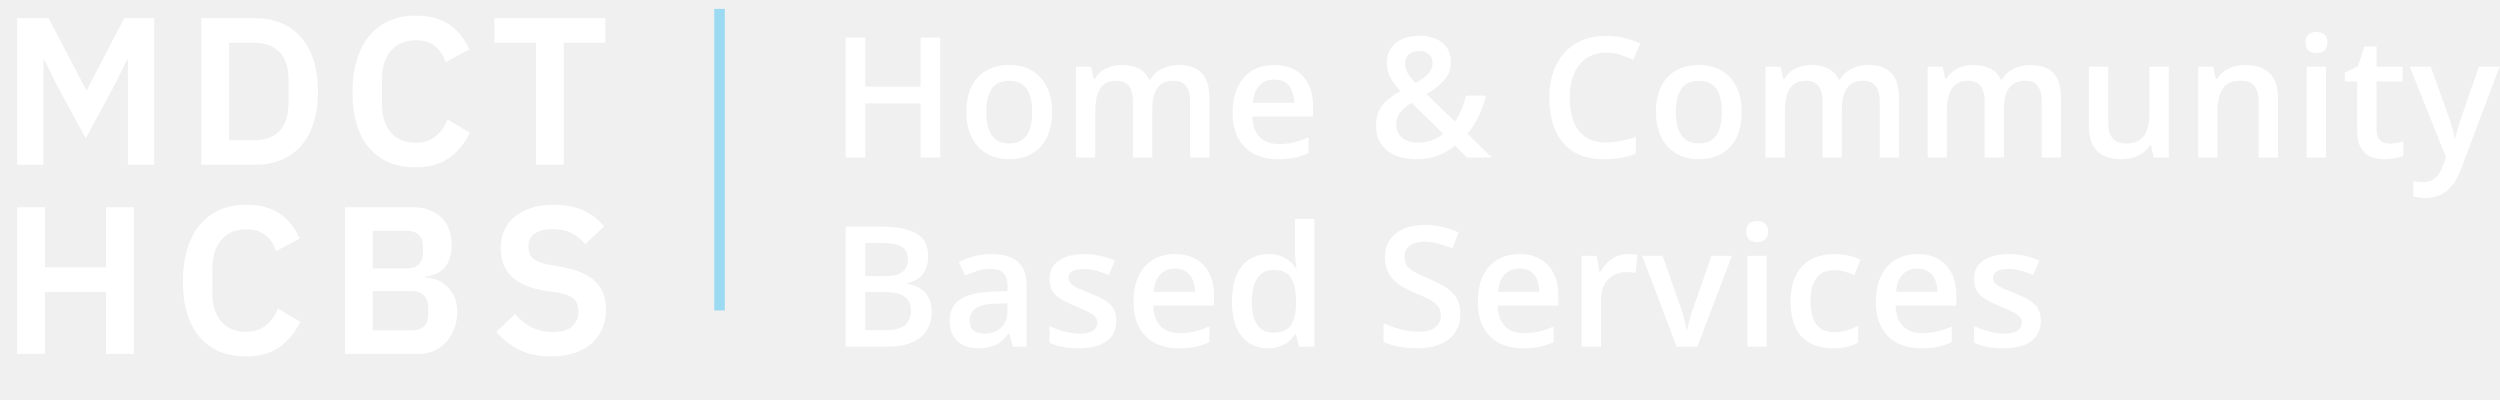
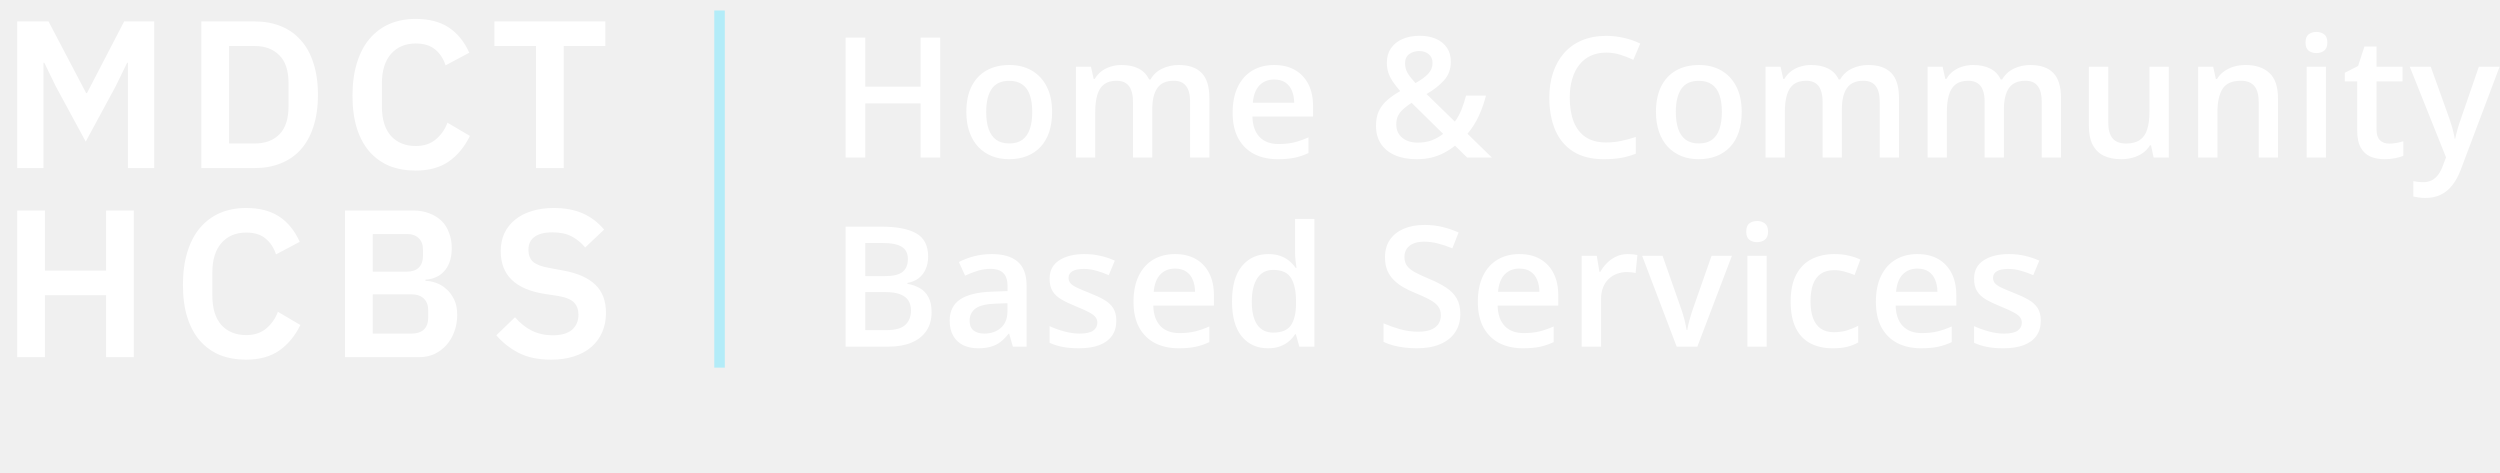
- <svg xmlns="http://www.w3.org/2000/svg" width="238" height="38" viewBox="0 0 238 38" fill="none">
-   <path d="M12.18 5.669H12.1L11.02 7.889L8.16 13.169L5.3 7.889L4.22 5.669H4.14V15.689H1.64V1.729H4.62L8.2 8.549H8.28L11.82 1.729H14.68V15.689H12.18V5.669ZM19.168 1.729H24.248C25.155 1.729 25.975 1.876 26.708 2.169C27.455 2.462 28.088 2.902 28.608 3.489C29.142 4.062 29.548 4.789 29.828 5.669C30.122 6.536 30.268 7.549 30.268 8.709C30.268 9.869 30.122 10.889 29.828 11.769C29.548 12.636 29.142 13.362 28.608 13.949C28.088 14.522 27.455 14.956 26.708 15.249C25.975 15.542 25.155 15.689 24.248 15.689H19.168V1.729ZM24.248 13.349C25.235 13.349 26.015 13.062 26.588 12.489C27.175 11.902 27.468 11.009 27.468 9.809V7.609C27.468 6.409 27.175 5.522 26.588 4.949C26.015 4.362 25.235 4.069 24.248 4.069H21.808V13.349H24.248ZM39.577 15.929C38.657 15.929 37.824 15.782 37.077 15.489C36.344 15.182 35.711 14.729 35.177 14.129C34.657 13.529 34.257 12.789 33.977 11.909C33.697 11.016 33.557 9.982 33.557 8.809C33.557 7.636 33.697 6.596 33.977 5.689C34.257 4.769 34.657 4.002 35.177 3.389C35.711 2.762 36.344 2.289 37.077 1.969C37.824 1.649 38.657 1.489 39.577 1.489C40.831 1.489 41.87 1.756 42.697 2.289C43.524 2.822 44.184 3.629 44.677 4.709L42.417 5.909C42.217 5.282 41.891 4.782 41.437 4.409C40.984 4.022 40.364 3.829 39.577 3.829C38.59 3.829 37.804 4.162 37.217 4.829C36.644 5.496 36.357 6.429 36.357 7.629V9.829C36.357 11.042 36.644 11.976 37.217 12.629C37.804 13.269 38.59 13.589 39.577 13.589C40.364 13.589 41.004 13.376 41.497 12.949C42.004 12.522 42.37 11.996 42.597 11.369L44.737 12.629C44.23 13.669 43.557 14.482 42.717 15.069C41.877 15.642 40.831 15.929 39.577 15.929ZM53.669 4.069V15.689H51.029V4.069H47.069V1.729H57.629V4.069H53.669ZM10.1 27.789H4.28V33.689H1.64V19.729H4.28V25.449H10.1V19.729H12.74V33.689H10.1V27.789ZM23.435 33.929C22.515 33.929 21.682 33.782 20.935 33.489C20.202 33.182 19.568 32.729 19.035 32.129C18.515 31.529 18.115 30.789 17.835 29.909C17.555 29.016 17.415 27.982 17.415 26.809C17.415 25.636 17.555 24.596 17.835 23.689C18.115 22.769 18.515 22.002 19.035 21.389C19.568 20.762 20.202 20.289 20.935 19.969C21.682 19.649 22.515 19.489 23.435 19.489C24.688 19.489 25.728 19.756 26.555 20.289C27.382 20.822 28.042 21.629 28.535 22.709L26.275 23.909C26.075 23.282 25.748 22.782 25.295 22.409C24.842 22.022 24.222 21.829 23.435 21.829C22.448 21.829 21.662 22.162 21.075 22.829C20.502 23.496 20.215 24.429 20.215 25.629V27.829C20.215 29.042 20.502 29.976 21.075 30.629C21.662 31.269 22.448 31.589 23.435 31.589C24.222 31.589 24.862 31.376 25.355 30.949C25.862 30.522 26.228 29.996 26.455 29.369L28.595 30.629C28.088 31.669 27.415 32.482 26.575 33.069C25.735 33.642 24.688 33.929 23.435 33.929ZM32.847 19.729H39.307C39.88 19.729 40.394 19.816 40.847 19.989C41.314 20.162 41.707 20.402 42.027 20.709C42.347 21.016 42.587 21.396 42.747 21.849C42.92 22.289 43.007 22.776 43.007 23.309C43.007 23.842 42.934 24.296 42.787 24.669C42.654 25.029 42.467 25.329 42.227 25.569C42 25.809 41.734 25.989 41.427 26.109C41.134 26.229 40.827 26.296 40.507 26.309V26.429C40.814 26.429 41.14 26.489 41.487 26.609C41.847 26.729 42.174 26.922 42.467 27.189C42.774 27.442 43.027 27.776 43.227 28.189C43.427 28.589 43.527 29.089 43.527 29.689C43.527 30.249 43.434 30.776 43.247 31.269C43.074 31.749 42.827 32.169 42.507 32.529C42.187 32.889 41.807 33.176 41.367 33.389C40.927 33.589 40.447 33.689 39.927 33.689H32.847V19.729ZM35.487 31.449H39.167C39.674 31.449 40.067 31.322 40.347 31.069C40.627 30.802 40.767 30.422 40.767 29.929V29.249C40.767 28.756 40.627 28.376 40.347 28.109C40.067 27.842 39.674 27.709 39.167 27.709H35.487V31.449ZM35.487 25.549H38.747C39.227 25.549 39.6 25.422 39.867 25.169C40.134 24.902 40.267 24.536 40.267 24.069V23.449C40.267 22.982 40.134 22.622 39.867 22.369C39.6 22.102 39.227 21.969 38.747 21.969H35.487V25.549ZM52.449 33.929C51.249 33.929 50.229 33.716 49.389 33.289C48.562 32.862 47.849 32.302 47.249 31.609L49.029 29.889C49.509 30.449 50.042 30.876 50.629 31.169C51.229 31.462 51.889 31.609 52.609 31.609C53.422 31.609 54.035 31.436 54.449 31.089C54.862 30.729 55.069 30.249 55.069 29.649C55.069 29.182 54.935 28.802 54.669 28.509C54.402 28.216 53.902 28.002 53.169 27.869L51.849 27.669C49.062 27.229 47.669 25.876 47.669 23.609C47.669 22.982 47.782 22.416 48.009 21.909C48.249 21.402 48.589 20.969 49.029 20.609C49.469 20.249 49.995 19.976 50.609 19.789C51.235 19.589 51.942 19.489 52.729 19.489C53.782 19.489 54.702 19.662 55.489 20.009C56.275 20.356 56.949 20.869 57.509 21.549L55.709 23.249C55.362 22.822 54.942 22.476 54.449 22.209C53.955 21.942 53.335 21.809 52.589 21.809C51.829 21.809 51.255 21.956 50.869 22.249C50.495 22.529 50.309 22.929 50.309 23.449C50.309 23.982 50.462 24.376 50.769 24.629C51.075 24.882 51.569 25.069 52.249 25.189L53.549 25.429C54.962 25.682 56.002 26.136 56.669 26.789C57.349 27.429 57.689 28.329 57.689 29.489C57.689 30.156 57.569 30.762 57.329 31.309C57.102 31.842 56.762 32.309 56.309 32.709C55.869 33.096 55.322 33.396 54.669 33.609C54.029 33.822 53.289 33.929 52.449 33.929Z" fill="white" />
+ <svg xmlns="http://www.w3.org/2000/svg" width="238" height="45" viewBox="0 0 238 45" fill="none">
+   <path d="M12.18 5.98H12.1L11.02 8.2L8.16 13.48L5.3 8.2L4.22 5.98H4.14V16H1.64V2.04H4.62L8.2 8.86H8.28L11.82 2.04H14.68V16H12.18V5.98ZM19.168 2.04H24.248C25.155 2.04 25.975 2.187 26.708 2.48C27.455 2.773 28.088 3.213 28.608 3.8C29.142 4.373 29.548 5.1 29.828 5.98C30.122 6.847 30.268 7.86 30.268 9.02C30.268 10.18 30.122 11.2 29.828 12.08C29.548 12.947 29.142 13.673 28.608 14.26C28.088 14.833 27.455 15.267 26.708 15.56C25.975 15.853 25.155 16 24.248 16H19.168V2.04ZM24.248 13.66C25.235 13.66 26.015 13.373 26.588 12.8C27.175 12.213 27.468 11.32 27.468 10.12V7.92C27.468 6.72 27.175 5.833 26.588 5.26C26.015 4.673 25.235 4.38 24.248 4.38H21.808V13.66H24.248ZM39.577 16.24C38.657 16.24 37.824 16.093 37.077 15.8C36.344 15.493 35.711 15.04 35.177 14.44C34.657 13.84 34.257 13.1 33.977 12.22C33.697 11.327 33.557 10.293 33.557 9.12C33.557 7.947 33.697 6.907 33.977 6C34.257 5.08 34.657 4.313 35.177 3.7C35.711 3.073 36.344 2.6 37.077 2.28C37.824 1.96 38.657 1.8 39.577 1.8C40.831 1.8 41.87 2.067 42.697 2.6C43.524 3.133 44.184 3.94 44.677 5.02L42.417 6.22C42.217 5.593 41.891 5.093 41.437 4.72C40.984 4.333 40.364 4.14 39.577 4.14C38.59 4.14 37.804 4.473 37.217 5.14C36.644 5.807 36.357 6.74 36.357 7.94V10.14C36.357 11.353 36.644 12.287 37.217 12.94C37.804 13.58 38.59 13.9 39.577 13.9C40.364 13.9 41.004 13.687 41.497 13.26C42.004 12.833 42.37 12.307 42.597 11.68L44.737 12.94C44.23 13.98 43.557 14.793 42.717 15.38C41.877 15.953 40.831 16.24 39.577 16.24ZM53.669 4.38V16H51.029V4.38H47.069V2.04H57.629V4.38H53.669ZM10.1 28.1H4.28V34H1.64V20.04H4.28V25.76H10.1V20.04H12.74V34H10.1V28.1ZM23.435 34.24C22.515 34.24 21.682 34.093 20.935 33.8C20.202 33.493 19.568 33.04 19.035 32.44C18.515 31.84 18.115 31.1 17.835 30.22C17.555 29.327 17.415 28.293 17.415 27.12C17.415 25.947 17.555 24.907 17.835 24C18.115 23.08 18.515 22.313 19.035 21.7C19.568 21.073 20.202 20.6 20.935 20.28C21.682 19.96 22.515 19.8 23.435 19.8C24.688 19.8 25.728 20.067 26.555 20.6C27.382 21.133 28.042 21.94 28.535 23.02L26.275 24.22C26.075 23.593 25.748 23.093 25.295 22.72C24.842 22.333 24.222 22.14 23.435 22.14C22.448 22.14 21.662 22.473 21.075 23.14C20.502 23.807 20.215 24.74 20.215 25.94V28.14C20.215 29.353 20.502 30.287 21.075 30.94C21.662 31.58 22.448 31.9 23.435 31.9C24.222 31.9 24.862 31.687 25.355 31.26C25.862 30.833 26.228 30.307 26.455 29.68L28.595 30.94C28.088 31.98 27.415 32.793 26.575 33.38C25.735 33.953 24.688 34.24 23.435 34.24ZM32.847 20.04H39.307C39.88 20.04 40.394 20.127 40.847 20.3C41.314 20.473 41.707 20.713 42.027 21.02C42.347 21.327 42.587 21.707 42.747 22.16C42.92 22.6 43.007 23.087 43.007 23.62C43.007 24.153 42.934 24.607 42.787 24.98C42.654 25.34 42.467 25.64 42.227 25.88C42 26.12 41.734 26.3 41.427 26.42C41.134 26.54 40.827 26.607 40.507 26.62V26.74C40.814 26.74 41.14 26.8 41.487 26.92C41.847 27.04 42.174 27.233 42.467 27.5C42.774 27.753 43.027 28.087 43.227 28.5C43.427 28.9 43.527 29.4 43.527 30C43.527 30.56 43.434 31.087 43.247 31.58C43.074 32.06 42.827 32.48 42.507 32.84C42.187 33.2 41.807 33.487 41.367 33.7C40.927 33.9 40.447 34 39.927 34H32.847V20.04ZM35.487 31.76H39.167C39.674 31.76 40.067 31.633 40.347 31.38C40.627 31.113 40.767 30.733 40.767 30.24V29.56C40.767 29.067 40.627 28.687 40.347 28.42C40.067 28.153 39.674 28.02 39.167 28.02H35.487V31.76ZM35.487 25.86H38.747C39.227 25.86 39.6 25.733 39.867 25.48C40.134 25.213 40.267 24.847 40.267 24.38V23.76C40.267 23.293 40.134 22.933 39.867 22.68C39.6 22.413 39.227 22.28 38.747 22.28H35.487V25.86ZM52.449 34.24C51.249 34.24 50.229 34.027 49.389 33.6C48.562 33.173 47.849 32.613 47.249 31.92L49.029 30.2C49.509 30.76 50.042 31.187 50.629 31.48C51.229 31.773 51.889 31.92 52.609 31.92C53.422 31.92 54.035 31.747 54.449 31.4C54.862 31.04 55.069 30.56 55.069 29.96C55.069 29.493 54.935 29.113 54.669 28.82C54.402 28.527 53.902 28.313 53.169 28.18L51.849 27.98C49.062 27.54 47.669 26.187 47.669 23.92C47.669 23.293 47.782 22.727 48.009 22.22C48.249 21.713 48.589 21.28 49.029 20.92C49.469 20.56 49.995 20.287 50.609 20.1C51.235 19.9 51.942 19.8 52.729 19.8C53.782 19.8 54.702 19.973 55.489 20.32C56.275 20.667 56.949 21.18 57.509 21.86L55.709 23.56C55.362 23.133 54.942 22.787 54.449 22.52C53.955 22.253 53.335 22.12 52.589 22.12C51.829 22.12 51.255 22.267 50.869 22.56C50.495 22.84 50.309 23.24 50.309 23.76C50.309 24.293 50.462 24.687 50.769 24.94C51.075 25.193 51.569 25.38 52.249 25.5L53.549 25.74C54.962 25.993 56.002 26.447 56.669 27.1C57.349 27.74 57.689 28.64 57.689 29.8C57.689 30.467 57.569 31.073 57.329 31.62C57.102 32.153 56.762 32.62 56.309 33.02C55.869 33.407 55.322 33.707 54.669 33.92C54.029 34.133 53.289 34.24 52.449 34.24Z" fill="white" />
  <path d="M89.508 15H87.641V9.844H82.375V15H80.5V3.578H82.375V8.25H87.641V3.578H89.508V15ZM100.16 10.656C100.16 11.375 100.066 12.013 99.879 12.57C99.691 13.128 99.418 13.599 99.058 13.984C98.699 14.365 98.267 14.656 97.762 14.859C97.256 15.057 96.686 15.156 96.051 15.156C95.457 15.156 94.913 15.057 94.418 14.859C93.923 14.656 93.493 14.365 93.129 13.984C92.769 13.599 92.491 13.128 92.293 12.57C92.095 12.013 91.996 11.375 91.996 10.656C91.996 9.703 92.16 8.896 92.488 8.234C92.822 7.568 93.295 7.06 93.91 6.711C94.525 6.362 95.256 6.188 96.105 6.188C96.902 6.188 97.605 6.362 98.215 6.711C98.824 7.06 99.301 7.568 99.644 8.234C99.988 8.901 100.16 9.708 100.16 10.656ZM93.887 10.656C93.887 11.287 93.962 11.825 94.113 12.273C94.269 12.721 94.509 13.065 94.832 13.305C95.155 13.539 95.572 13.656 96.082 13.656C96.592 13.656 97.009 13.539 97.332 13.305C97.655 13.065 97.892 12.721 98.043 12.273C98.194 11.825 98.269 11.287 98.269 10.656C98.269 10.026 98.194 9.492 98.043 9.055C97.892 8.612 97.655 8.276 97.332 8.047C97.009 7.812 96.59 7.695 96.074 7.695C95.314 7.695 94.759 7.951 94.41 8.461C94.061 8.971 93.887 9.703 93.887 10.656ZM112.203 6.188C113.172 6.188 113.901 6.438 114.39 6.938C114.885 7.438 115.132 8.24 115.132 9.344V15H113.297V9.672C113.297 9.016 113.169 8.521 112.914 8.188C112.659 7.854 112.271 7.688 111.75 7.688C111.021 7.688 110.494 7.922 110.172 8.391C109.854 8.854 109.695 9.529 109.695 10.414V15H107.859V9.672C107.859 9.234 107.802 8.87 107.687 8.578C107.578 8.281 107.409 8.06 107.179 7.914C106.95 7.763 106.661 7.688 106.312 7.688C105.807 7.688 105.403 7.802 105.101 8.031C104.804 8.26 104.591 8.599 104.461 9.047C104.33 9.49 104.265 10.034 104.265 10.68V15H102.429V6.352H103.859L104.117 7.516H104.218C104.396 7.214 104.614 6.966 104.875 6.773C105.14 6.576 105.435 6.43 105.757 6.336C106.08 6.237 106.416 6.188 106.765 6.188C107.411 6.188 107.955 6.302 108.398 6.531C108.841 6.755 109.172 7.099 109.39 7.562H109.531C109.802 7.094 110.179 6.747 110.664 6.523C111.148 6.299 111.661 6.188 112.203 6.188ZM121.3 6.188C122.071 6.188 122.733 6.346 123.285 6.664C123.837 6.982 124.261 7.432 124.558 8.016C124.855 8.599 125.003 9.297 125.003 10.109V11.094H119.23C119.251 11.932 119.475 12.578 119.902 13.031C120.334 13.484 120.938 13.711 121.714 13.711C122.266 13.711 122.761 13.659 123.199 13.555C123.641 13.445 124.097 13.287 124.566 13.078V14.57C124.134 14.773 123.694 14.922 123.246 15.016C122.798 15.109 122.261 15.156 121.636 15.156C120.787 15.156 120.04 14.992 119.394 14.664C118.753 14.331 118.251 13.836 117.886 13.18C117.527 12.523 117.347 11.708 117.347 10.734C117.347 9.766 117.511 8.943 117.839 8.266C118.167 7.589 118.628 7.073 119.222 6.719C119.816 6.365 120.509 6.188 121.3 6.188ZM121.3 7.57C120.722 7.57 120.253 7.758 119.894 8.133C119.54 8.508 119.332 9.057 119.269 9.781H123.207C123.201 9.349 123.128 8.966 122.988 8.633C122.852 8.299 122.644 8.039 122.363 7.852C122.087 7.664 121.733 7.57 121.3 7.57ZM135.152 3.406C135.74 3.406 136.256 3.503 136.698 3.695C137.146 3.888 137.495 4.169 137.745 4.539C137.995 4.904 138.12 5.349 138.12 5.875C138.12 6.578 137.902 7.172 137.464 7.656C137.027 8.141 136.474 8.573 135.808 8.953L138.503 11.578C138.758 11.229 138.969 10.846 139.136 10.43C139.303 10.008 139.446 9.565 139.566 9.102H141.464C141.303 9.747 141.079 10.385 140.792 11.016C140.506 11.641 140.144 12.213 139.706 12.734L142.027 15H139.675L138.519 13.867C138.196 14.128 137.849 14.354 137.48 14.547C137.115 14.74 136.717 14.891 136.284 15C135.852 15.104 135.376 15.156 134.855 15.156C134.058 15.156 133.37 15.029 132.792 14.773C132.214 14.518 131.769 14.154 131.456 13.68C131.149 13.2 130.995 12.633 130.995 11.977C130.995 11.43 131.086 10.961 131.269 10.57C131.456 10.175 131.722 9.828 132.066 9.531C132.409 9.229 132.821 8.943 133.3 8.672C133.04 8.375 132.813 8.086 132.62 7.805C132.428 7.523 132.279 7.234 132.175 6.938C132.076 6.635 132.027 6.312 132.027 5.969C132.027 5.438 132.157 4.982 132.417 4.602C132.678 4.216 133.042 3.922 133.511 3.719C133.98 3.51 134.527 3.406 135.152 3.406ZM134.386 9.789C134.084 9.982 133.823 10.177 133.605 10.375C133.386 10.568 133.217 10.781 133.097 11.016C132.982 11.25 132.925 11.523 132.925 11.836C132.925 12.372 133.112 12.797 133.487 13.109C133.868 13.422 134.357 13.578 134.956 13.578C135.482 13.578 135.943 13.5 136.339 13.344C136.74 13.182 137.089 12.982 137.386 12.742L134.386 9.789ZM135.12 4.859C134.751 4.859 134.43 4.956 134.159 5.148C133.894 5.341 133.761 5.641 133.761 6.047C133.761 6.375 133.847 6.685 134.019 6.977C134.196 7.263 134.441 7.573 134.753 7.906C135.3 7.604 135.706 7.307 135.972 7.016C136.243 6.724 136.378 6.385 136.378 6C136.378 5.635 136.256 5.354 136.011 5.156C135.766 4.958 135.469 4.859 135.12 4.859ZM152.909 5.008C152.362 5.008 151.873 5.107 151.44 5.305C151.013 5.503 150.651 5.789 150.354 6.164C150.058 6.534 149.831 6.984 149.675 7.516C149.518 8.042 149.44 8.635 149.44 9.297C149.44 10.182 149.565 10.945 149.815 11.586C150.065 12.221 150.446 12.711 150.956 13.055C151.466 13.393 152.112 13.562 152.893 13.562C153.378 13.562 153.849 13.516 154.308 13.422C154.766 13.328 155.24 13.2 155.729 13.039V14.633C155.266 14.815 154.797 14.948 154.323 15.031C153.849 15.115 153.302 15.156 152.683 15.156C151.516 15.156 150.547 14.914 149.776 14.43C149.011 13.945 148.438 13.263 148.058 12.383C147.683 11.503 147.495 10.471 147.495 9.289C147.495 8.424 147.615 7.633 147.854 6.914C148.094 6.195 148.443 5.576 148.901 5.055C149.36 4.529 149.925 4.125 150.597 3.844C151.274 3.557 152.047 3.414 152.917 3.414C153.49 3.414 154.052 3.479 154.604 3.609C155.162 3.734 155.677 3.914 156.151 4.148L155.495 5.695C155.099 5.508 154.685 5.346 154.253 5.211C153.821 5.076 153.373 5.008 152.909 5.008ZM165.811 10.656C165.811 11.375 165.717 12.013 165.53 12.57C165.342 13.128 165.069 13.599 164.71 13.984C164.35 14.365 163.918 14.656 163.413 14.859C162.908 15.057 162.337 15.156 161.702 15.156C161.108 15.156 160.564 15.057 160.069 14.859C159.574 14.656 159.145 14.365 158.78 13.984C158.421 13.599 158.142 13.128 157.944 12.57C157.746 12.013 157.647 11.375 157.647 10.656C157.647 9.703 157.811 8.896 158.139 8.234C158.473 7.568 158.947 7.06 159.561 6.711C160.176 6.362 160.908 6.188 161.757 6.188C162.553 6.188 163.257 6.362 163.866 6.711C164.475 7.06 164.952 7.568 165.296 8.234C165.639 8.901 165.811 9.708 165.811 10.656ZM159.538 10.656C159.538 11.287 159.613 11.825 159.764 12.273C159.921 12.721 160.16 13.065 160.483 13.305C160.806 13.539 161.223 13.656 161.733 13.656C162.244 13.656 162.66 13.539 162.983 13.305C163.306 13.065 163.543 12.721 163.694 12.273C163.845 11.825 163.921 11.287 163.921 10.656C163.921 10.026 163.845 9.492 163.694 9.055C163.543 8.612 163.306 8.276 162.983 8.047C162.66 7.812 162.241 7.695 161.725 7.695C160.965 7.695 160.41 7.951 160.061 8.461C159.712 8.971 159.538 9.703 159.538 10.656ZM177.854 6.188C178.823 6.188 179.552 6.438 180.042 6.938C180.536 7.438 180.784 8.24 180.784 9.344V15H178.948V9.672C178.948 9.016 178.82 8.521 178.565 8.188C178.31 7.854 177.922 7.688 177.401 7.688C176.672 7.688 176.146 7.922 175.823 8.391C175.505 8.854 175.346 9.529 175.346 10.414V15H173.51V9.672C173.51 9.234 173.453 8.87 173.338 8.578C173.229 8.281 173.06 8.06 172.831 7.914C172.601 7.763 172.312 7.688 171.963 7.688C171.458 7.688 171.055 7.802 170.753 8.031C170.456 8.26 170.242 8.599 170.112 9.047C169.982 9.49 169.917 10.034 169.917 10.68V15H168.081V6.352H169.51L169.768 7.516H169.87C170.047 7.214 170.266 6.966 170.526 6.773C170.792 6.576 171.086 6.43 171.409 6.336C171.732 6.237 172.068 6.188 172.417 6.188C173.062 6.188 173.607 6.302 174.049 6.531C174.492 6.755 174.823 7.099 175.042 7.562H175.182C175.453 7.094 175.831 6.747 176.315 6.523C176.799 6.299 177.312 6.188 177.854 6.188ZM193.28 6.188C194.248 6.188 194.978 6.438 195.467 6.938C195.962 7.438 196.209 8.24 196.209 9.344V15H194.373V9.672C194.373 9.016 194.246 8.521 193.991 8.188C193.735 7.854 193.347 7.688 192.827 7.688C192.097 7.688 191.571 7.922 191.248 8.391C190.931 8.854 190.772 9.529 190.772 10.414V15H188.936V9.672C188.936 9.234 188.879 8.87 188.764 8.578C188.655 8.281 188.485 8.06 188.256 7.914C188.027 7.763 187.738 7.688 187.389 7.688C186.884 7.688 186.48 7.802 186.178 8.031C185.881 8.26 185.668 8.599 185.537 9.047C185.407 9.49 185.342 10.034 185.342 10.68V15H183.506V6.352H184.936L185.194 7.516H185.295C185.472 7.214 185.691 6.966 185.952 6.773C186.217 6.576 186.511 6.43 186.834 6.336C187.157 6.237 187.493 6.188 187.842 6.188C188.488 6.188 189.032 6.302 189.475 6.531C189.918 6.755 190.248 7.099 190.467 7.562H190.608C190.879 7.094 191.256 6.747 191.741 6.523C192.225 6.299 192.738 6.188 193.28 6.188ZM206.471 6.352V15H205.026L204.776 13.836H204.674C204.492 14.133 204.26 14.38 203.979 14.578C203.698 14.771 203.385 14.914 203.041 15.008C202.698 15.107 202.336 15.156 201.955 15.156C201.304 15.156 200.747 15.047 200.283 14.828C199.825 14.604 199.474 14.26 199.229 13.797C198.984 13.333 198.862 12.734 198.862 12V6.352H200.705V11.656C200.705 12.328 200.841 12.831 201.112 13.164C201.388 13.497 201.815 13.664 202.393 13.664C202.95 13.664 203.393 13.55 203.721 13.32C204.049 13.091 204.281 12.753 204.416 12.305C204.557 11.857 204.627 11.307 204.627 10.656V6.352H206.471ZM213.772 6.188C214.746 6.188 215.503 6.44 216.045 6.945C216.592 7.445 216.865 8.25 216.865 9.359V15H215.029V9.703C215.029 9.031 214.891 8.529 214.615 8.195C214.339 7.857 213.912 7.688 213.334 7.688C212.496 7.688 211.912 7.945 211.584 8.461C211.261 8.977 211.1 9.724 211.1 10.703V15H209.264V6.352H210.693L210.951 7.523H211.053C211.24 7.221 211.472 6.974 211.748 6.781C212.029 6.583 212.342 6.435 212.686 6.336C213.035 6.237 213.397 6.188 213.772 6.188ZM221.432 6.352V15H219.596V6.352H221.432ZM220.525 3.039C220.807 3.039 221.049 3.115 221.252 3.266C221.46 3.417 221.564 3.677 221.564 4.047C221.564 4.411 221.46 4.672 221.252 4.828C221.049 4.979 220.807 5.055 220.525 5.055C220.234 5.055 219.986 4.979 219.783 4.828C219.585 4.672 219.486 4.411 219.486 4.047C219.486 3.677 219.585 3.417 219.783 3.266C219.986 3.115 220.234 3.039 220.525 3.039ZM227.443 13.672C227.683 13.672 227.92 13.651 228.154 13.609C228.388 13.562 228.602 13.508 228.795 13.445V14.836C228.592 14.925 228.329 15 228.006 15.062C227.683 15.125 227.347 15.156 226.998 15.156C226.508 15.156 226.068 15.075 225.678 14.914C225.287 14.747 224.977 14.463 224.748 14.062C224.519 13.662 224.404 13.107 224.404 12.398V7.75H223.224V6.93L224.49 6.281L225.092 4.43H226.248V6.352H228.724V7.75H226.248V12.375C226.248 12.812 226.357 13.138 226.576 13.352C226.795 13.565 227.084 13.672 227.443 13.672ZM229.408 6.352H231.408L233.181 11.289C233.259 11.513 233.33 11.734 233.392 11.953C233.46 12.167 233.517 12.378 233.564 12.586C233.616 12.794 233.658 13.003 233.689 13.211H233.736C233.788 12.94 233.861 12.638 233.955 12.305C234.054 11.966 234.163 11.628 234.283 11.289L235.986 6.352H237.962L234.252 16.188C234.038 16.75 233.775 17.229 233.462 17.625C233.155 18.026 232.791 18.328 232.369 18.531C231.947 18.74 231.465 18.844 230.923 18.844C230.663 18.844 230.436 18.828 230.244 18.797C230.051 18.771 229.887 18.742 229.752 18.711V17.242C229.861 17.268 229.999 17.292 230.166 17.312C230.332 17.333 230.504 17.344 230.681 17.344C231.009 17.344 231.293 17.279 231.533 17.148C231.772 17.018 231.976 16.833 232.142 16.594C232.309 16.359 232.447 16.091 232.556 15.789L232.861 14.977L229.408 6.352ZM80.5 21.578H83.898C85.372 21.578 86.484 21.792 87.234 22.219C87.984 22.646 88.359 23.383 88.359 24.43C88.359 24.867 88.281 25.263 88.125 25.617C87.974 25.966 87.753 26.255 87.461 26.484C87.169 26.708 86.81 26.859 86.383 26.938V27.016C86.826 27.094 87.219 27.232 87.562 27.43C87.912 27.628 88.185 27.912 88.383 28.281C88.586 28.651 88.688 29.13 88.688 29.719C88.688 30.417 88.521 31.01 88.188 31.5C87.859 31.99 87.388 32.362 86.773 32.617C86.164 32.872 85.44 33 84.602 33H80.5V21.578ZM82.375 26.289H84.172C85.021 26.289 85.609 26.151 85.938 25.875C86.266 25.599 86.43 25.195 86.43 24.664C86.43 24.122 86.234 23.732 85.844 23.492C85.458 23.253 84.844 23.133 84 23.133H82.375V26.289ZM82.375 27.805V31.43H84.352C85.227 31.43 85.841 31.26 86.195 30.922C86.549 30.583 86.727 30.125 86.727 29.547C86.727 29.193 86.646 28.885 86.484 28.625C86.328 28.365 86.07 28.164 85.711 28.023C85.352 27.878 84.867 27.805 84.258 27.805H82.375ZM94.41 24.188C95.504 24.188 96.329 24.43 96.887 24.914C97.449 25.398 97.73 26.154 97.73 27.18V33H96.426L96.074 31.773H96.012C95.767 32.086 95.514 32.344 95.254 32.547C94.993 32.75 94.691 32.901 94.347 33C94.009 33.104 93.595 33.156 93.105 33.156C92.59 33.156 92.129 33.062 91.722 32.875C91.316 32.682 90.996 32.391 90.762 32C90.527 31.609 90.41 31.115 90.41 30.516C90.41 29.625 90.741 28.956 91.402 28.508C92.069 28.06 93.074 27.812 94.418 27.766L95.918 27.711V27.258C95.918 26.659 95.777 26.232 95.496 25.977C95.22 25.721 94.829 25.594 94.324 25.594C93.892 25.594 93.472 25.656 93.066 25.781C92.66 25.906 92.264 26.06 91.879 26.242L91.285 24.945C91.707 24.721 92.186 24.539 92.722 24.398C93.264 24.258 93.827 24.188 94.41 24.188ZM95.91 28.867L94.793 28.906C93.876 28.938 93.233 29.094 92.863 29.375C92.493 29.656 92.308 30.042 92.308 30.531C92.308 30.958 92.436 31.271 92.691 31.469C92.947 31.662 93.282 31.758 93.699 31.758C94.335 31.758 94.861 31.578 95.277 31.219C95.699 30.854 95.91 30.32 95.91 29.617V28.867ZM106.273 30.531C106.273 31.099 106.135 31.578 105.859 31.969C105.583 32.359 105.179 32.656 104.648 32.859C104.122 33.057 103.476 33.156 102.711 33.156C102.106 33.156 101.586 33.112 101.148 33.023C100.716 32.94 100.307 32.81 99.922 32.633V31.047C100.333 31.24 100.794 31.406 101.304 31.547C101.82 31.688 102.307 31.758 102.765 31.758C103.369 31.758 103.804 31.664 104.07 31.477C104.336 31.284 104.468 31.029 104.468 30.711C104.468 30.523 104.414 30.357 104.304 30.211C104.2 30.06 104.002 29.906 103.711 29.75C103.424 29.588 103.002 29.396 102.445 29.172C101.898 28.953 101.437 28.734 101.062 28.516C100.687 28.297 100.403 28.034 100.211 27.727C100.018 27.414 99.922 27.016 99.922 26.531C99.922 25.766 100.224 25.185 100.828 24.789C101.437 24.388 102.242 24.188 103.242 24.188C103.773 24.188 104.273 24.242 104.742 24.352C105.216 24.456 105.679 24.609 106.132 24.812L105.554 26.195C105.164 26.023 104.771 25.883 104.375 25.773C103.984 25.659 103.586 25.602 103.179 25.602C102.705 25.602 102.343 25.674 102.093 25.82C101.849 25.966 101.726 26.174 101.726 26.445C101.726 26.648 101.786 26.82 101.906 26.961C102.026 27.102 102.231 27.242 102.523 27.383C102.82 27.523 103.231 27.698 103.757 27.906C104.273 28.104 104.718 28.312 105.093 28.531C105.474 28.745 105.765 29.008 105.968 29.32C106.172 29.633 106.273 30.037 106.273 30.531ZM111.863 24.188C112.634 24.188 113.295 24.346 113.847 24.664C114.399 24.982 114.824 25.432 115.121 26.016C115.417 26.599 115.566 27.297 115.566 28.109V29.094H109.792C109.813 29.932 110.037 30.578 110.464 31.031C110.897 31.484 111.501 31.711 112.277 31.711C112.829 31.711 113.324 31.659 113.761 31.555C114.204 31.445 114.66 31.287 115.128 31.078V32.57C114.696 32.773 114.256 32.922 113.808 33.016C113.36 33.109 112.824 33.156 112.199 33.156C111.35 33.156 110.602 32.992 109.957 32.664C109.316 32.331 108.813 31.836 108.449 31.18C108.089 30.523 107.91 29.708 107.91 28.734C107.91 27.766 108.074 26.943 108.402 26.266C108.73 25.588 109.191 25.073 109.785 24.719C110.378 24.365 111.071 24.188 111.863 24.188ZM111.863 25.57C111.285 25.57 110.816 25.758 110.457 26.133C110.102 26.508 109.894 27.057 109.832 27.781H113.769C113.764 27.349 113.691 26.966 113.55 26.633C113.415 26.299 113.207 26.039 112.925 25.852C112.649 25.664 112.295 25.57 111.863 25.57ZM120.702 33.156C119.671 33.156 118.843 32.781 118.218 32.031C117.598 31.276 117.288 30.164 117.288 28.695C117.288 27.211 117.604 26.088 118.234 25.328C118.869 24.568 119.705 24.188 120.742 24.188C121.179 24.188 121.562 24.247 121.89 24.367C122.218 24.482 122.499 24.638 122.734 24.836C122.973 25.034 123.176 25.255 123.343 25.5H123.429C123.403 25.338 123.372 25.107 123.335 24.805C123.304 24.497 123.288 24.213 123.288 23.953V20.844H125.132V33H123.695L123.367 31.82H123.288C123.132 32.07 122.934 32.297 122.695 32.5C122.46 32.698 122.179 32.857 121.851 32.977C121.528 33.096 121.145 33.156 120.702 33.156ZM121.218 31.664C122.005 31.664 122.559 31.438 122.882 30.984C123.205 30.531 123.372 29.852 123.382 28.945V28.703C123.382 27.734 123.226 26.992 122.913 26.477C122.601 25.956 122.031 25.695 121.202 25.695C120.541 25.695 120.036 25.963 119.687 26.5C119.343 27.031 119.171 27.773 119.171 28.727C119.171 29.68 119.343 30.409 119.687 30.914C120.036 31.414 120.546 31.664 121.218 31.664ZM139.022 29.891C139.022 30.568 138.856 31.151 138.522 31.641C138.194 32.13 137.72 32.505 137.101 32.766C136.486 33.026 135.752 33.156 134.897 33.156C134.481 33.156 134.082 33.133 133.702 33.086C133.322 33.039 132.963 32.971 132.624 32.883C132.291 32.789 131.986 32.677 131.71 32.547V30.781C132.174 30.984 132.692 31.169 133.265 31.336C133.838 31.497 134.421 31.578 135.015 31.578C135.499 31.578 135.9 31.516 136.218 31.391C136.541 31.26 136.78 31.078 136.937 30.844C137.093 30.604 137.171 30.326 137.171 30.008C137.171 29.669 137.08 29.383 136.897 29.148C136.715 28.914 136.439 28.701 136.069 28.508C135.705 28.31 135.246 28.099 134.694 27.875C134.319 27.724 133.96 27.552 133.616 27.359C133.278 27.167 132.976 26.94 132.71 26.68C132.444 26.419 132.233 26.112 132.077 25.758C131.926 25.398 131.851 24.977 131.851 24.492C131.851 23.846 132.004 23.294 132.312 22.836C132.624 22.378 133.062 22.026 133.624 21.781C134.192 21.537 134.853 21.414 135.608 21.414C136.207 21.414 136.77 21.477 137.296 21.602C137.827 21.727 138.348 21.904 138.858 22.133L138.265 23.641C137.796 23.448 137.34 23.294 136.897 23.18C136.46 23.065 136.012 23.008 135.554 23.008C135.158 23.008 134.822 23.068 134.546 23.188C134.27 23.307 134.059 23.477 133.913 23.695C133.772 23.909 133.702 24.164 133.702 24.461C133.702 24.794 133.783 25.076 133.944 25.305C134.111 25.529 134.366 25.734 134.71 25.922C135.059 26.109 135.507 26.318 136.054 26.547C136.684 26.807 137.218 27.081 137.655 27.367C138.098 27.654 138.437 27.997 138.671 28.398C138.905 28.794 139.022 29.292 139.022 29.891ZM144.643 24.188C145.414 24.188 146.076 24.346 146.628 24.664C147.18 24.982 147.604 25.432 147.901 26.016C148.198 26.599 148.347 27.297 148.347 28.109V29.094H142.573C142.594 29.932 142.818 30.578 143.245 31.031C143.677 31.484 144.281 31.711 145.057 31.711C145.61 31.711 146.104 31.659 146.542 31.555C146.985 31.445 147.44 31.287 147.909 31.078V32.57C147.477 32.773 147.037 32.922 146.589 33.016C146.141 33.109 145.604 33.156 144.979 33.156C144.13 33.156 143.383 32.992 142.737 32.664C142.097 32.331 141.594 31.836 141.229 31.18C140.87 30.523 140.69 29.708 140.69 28.734C140.69 27.766 140.854 26.943 141.182 26.266C141.511 25.588 141.972 25.073 142.565 24.719C143.159 24.365 143.852 24.188 144.643 24.188ZM144.643 25.57C144.065 25.57 143.597 25.758 143.237 26.133C142.883 26.508 142.675 27.057 142.612 27.781H146.55C146.544 27.349 146.472 26.966 146.331 26.633C146.196 26.299 145.987 26.039 145.706 25.852C145.43 25.664 145.076 25.57 144.643 25.57ZM154.96 24.188C155.106 24.188 155.264 24.195 155.436 24.211C155.608 24.227 155.757 24.247 155.882 24.273L155.71 25.992C155.6 25.961 155.465 25.938 155.303 25.922C155.147 25.906 155.007 25.898 154.882 25.898C154.553 25.898 154.241 25.953 153.944 26.062C153.647 26.167 153.384 26.328 153.155 26.547C152.926 26.76 152.746 27.029 152.616 27.352C152.486 27.674 152.421 28.049 152.421 28.477V33H150.577V24.352H152.014L152.264 25.875H152.35C152.522 25.568 152.736 25.287 152.991 25.031C153.246 24.776 153.538 24.573 153.866 24.422C154.199 24.266 154.564 24.188 154.96 24.188ZM159.62 33L156.331 24.352H158.276L160.057 29.43C160.172 29.753 160.276 30.102 160.37 30.477C160.463 30.852 160.529 31.167 160.565 31.422H160.628C160.664 31.156 160.734 30.838 160.838 30.469C160.943 30.094 161.049 29.747 161.159 29.43L162.94 24.352H164.878L161.588 33H159.62ZM168.186 24.352V33H166.35V24.352H168.186ZM167.28 21.039C167.561 21.039 167.803 21.115 168.006 21.266C168.215 21.417 168.319 21.677 168.319 22.047C168.319 22.412 168.215 22.672 168.006 22.828C167.803 22.979 167.561 23.055 167.28 23.055C166.988 23.055 166.741 22.979 166.537 22.828C166.34 22.672 166.241 22.412 166.241 22.047C166.241 21.677 166.34 21.417 166.537 21.266C166.741 21.115 166.988 21.039 167.28 21.039ZM174.463 33.156C173.645 33.156 172.937 32.997 172.338 32.68C171.739 32.362 171.278 31.875 170.955 31.219C170.632 30.562 170.471 29.729 170.471 28.719C170.471 27.667 170.648 26.807 171.002 26.141C171.356 25.474 171.846 24.982 172.471 24.664C173.101 24.346 173.823 24.188 174.635 24.188C175.151 24.188 175.617 24.24 176.033 24.344C176.455 24.443 176.812 24.565 177.104 24.711L176.557 26.18C176.239 26.049 175.914 25.94 175.58 25.852C175.247 25.763 174.927 25.719 174.619 25.719C174.114 25.719 173.692 25.831 173.354 26.055C173.02 26.279 172.77 26.612 172.604 27.055C172.442 27.497 172.362 28.047 172.362 28.703C172.362 29.338 172.445 29.875 172.612 30.312C172.778 30.745 173.026 31.073 173.354 31.297C173.682 31.516 174.086 31.625 174.565 31.625C175.039 31.625 175.463 31.568 175.838 31.453C176.213 31.338 176.567 31.19 176.901 31.008V32.602C176.573 32.789 176.221 32.927 175.846 33.016C175.471 33.109 175.01 33.156 174.463 33.156ZM182.537 24.188C183.308 24.188 183.969 24.346 184.522 24.664C185.074 24.982 185.498 25.432 185.795 26.016C186.092 26.599 186.24 27.297 186.24 28.109V29.094H180.467C180.488 29.932 180.712 30.578 181.139 31.031C181.571 31.484 182.175 31.711 182.951 31.711C183.503 31.711 183.998 31.659 184.436 31.555C184.878 31.445 185.334 31.287 185.803 31.078V32.57C185.371 32.773 184.93 32.922 184.482 33.016C184.035 33.109 183.498 33.156 182.873 33.156C182.024 33.156 181.277 32.992 180.631 32.664C179.99 32.331 179.488 31.836 179.123 31.18C178.764 30.523 178.584 29.708 178.584 28.734C178.584 27.766 178.748 26.943 179.076 26.266C179.404 25.588 179.865 25.073 180.459 24.719C181.053 24.365 181.746 24.188 182.537 24.188ZM182.537 25.57C181.959 25.57 181.49 25.758 181.131 26.133C180.777 26.508 180.568 27.057 180.506 27.781H184.443C184.438 27.349 184.365 26.966 184.225 26.633C184.089 26.299 183.881 26.039 183.6 25.852C183.324 25.664 182.969 25.57 182.537 25.57ZM194.283 30.531C194.283 31.099 194.145 31.578 193.869 31.969C193.593 32.359 193.189 32.656 192.658 32.859C192.132 33.057 191.486 33.156 190.721 33.156C190.116 33.156 189.596 33.112 189.158 33.023C188.726 32.94 188.317 32.81 187.932 32.633V31.047C188.343 31.24 188.804 31.406 189.314 31.547C189.83 31.688 190.317 31.758 190.775 31.758C191.379 31.758 191.814 31.664 192.08 31.477C192.346 31.284 192.478 31.029 192.478 30.711C192.478 30.523 192.424 30.357 192.314 30.211C192.21 30.06 192.012 29.906 191.721 29.75C191.434 29.588 191.012 29.396 190.455 29.172C189.908 28.953 189.447 28.734 189.072 28.516C188.697 28.297 188.413 28.034 188.221 27.727C188.028 27.414 187.932 27.016 187.932 26.531C187.932 25.766 188.234 25.185 188.838 24.789C189.447 24.388 190.252 24.188 191.252 24.188C191.783 24.188 192.283 24.242 192.752 24.352C193.226 24.456 193.689 24.609 194.143 24.812L193.564 26.195C193.174 26.023 192.781 25.883 192.385 25.773C191.994 25.659 191.596 25.602 191.189 25.602C190.715 25.602 190.353 25.674 190.103 25.82C189.859 25.966 189.736 26.174 189.736 26.445C189.736 26.648 189.796 26.82 189.916 26.961C190.036 27.102 190.241 27.242 190.533 27.383C190.83 27.523 191.241 27.698 191.768 27.906C192.283 28.104 192.728 28.312 193.103 28.531C193.484 28.745 193.775 29.008 193.978 29.32C194.182 29.633 194.283 30.037 194.283 30.531Z" fill="white" />
-   <line x1="68.5" y1="0.844" x2="68.5" y2="29.555" stroke="#9BDAF1" />
+   <line x1="68.5" y1="1" x2="68.5" y2="35" stroke="#B3ECF8" />
</svg>
